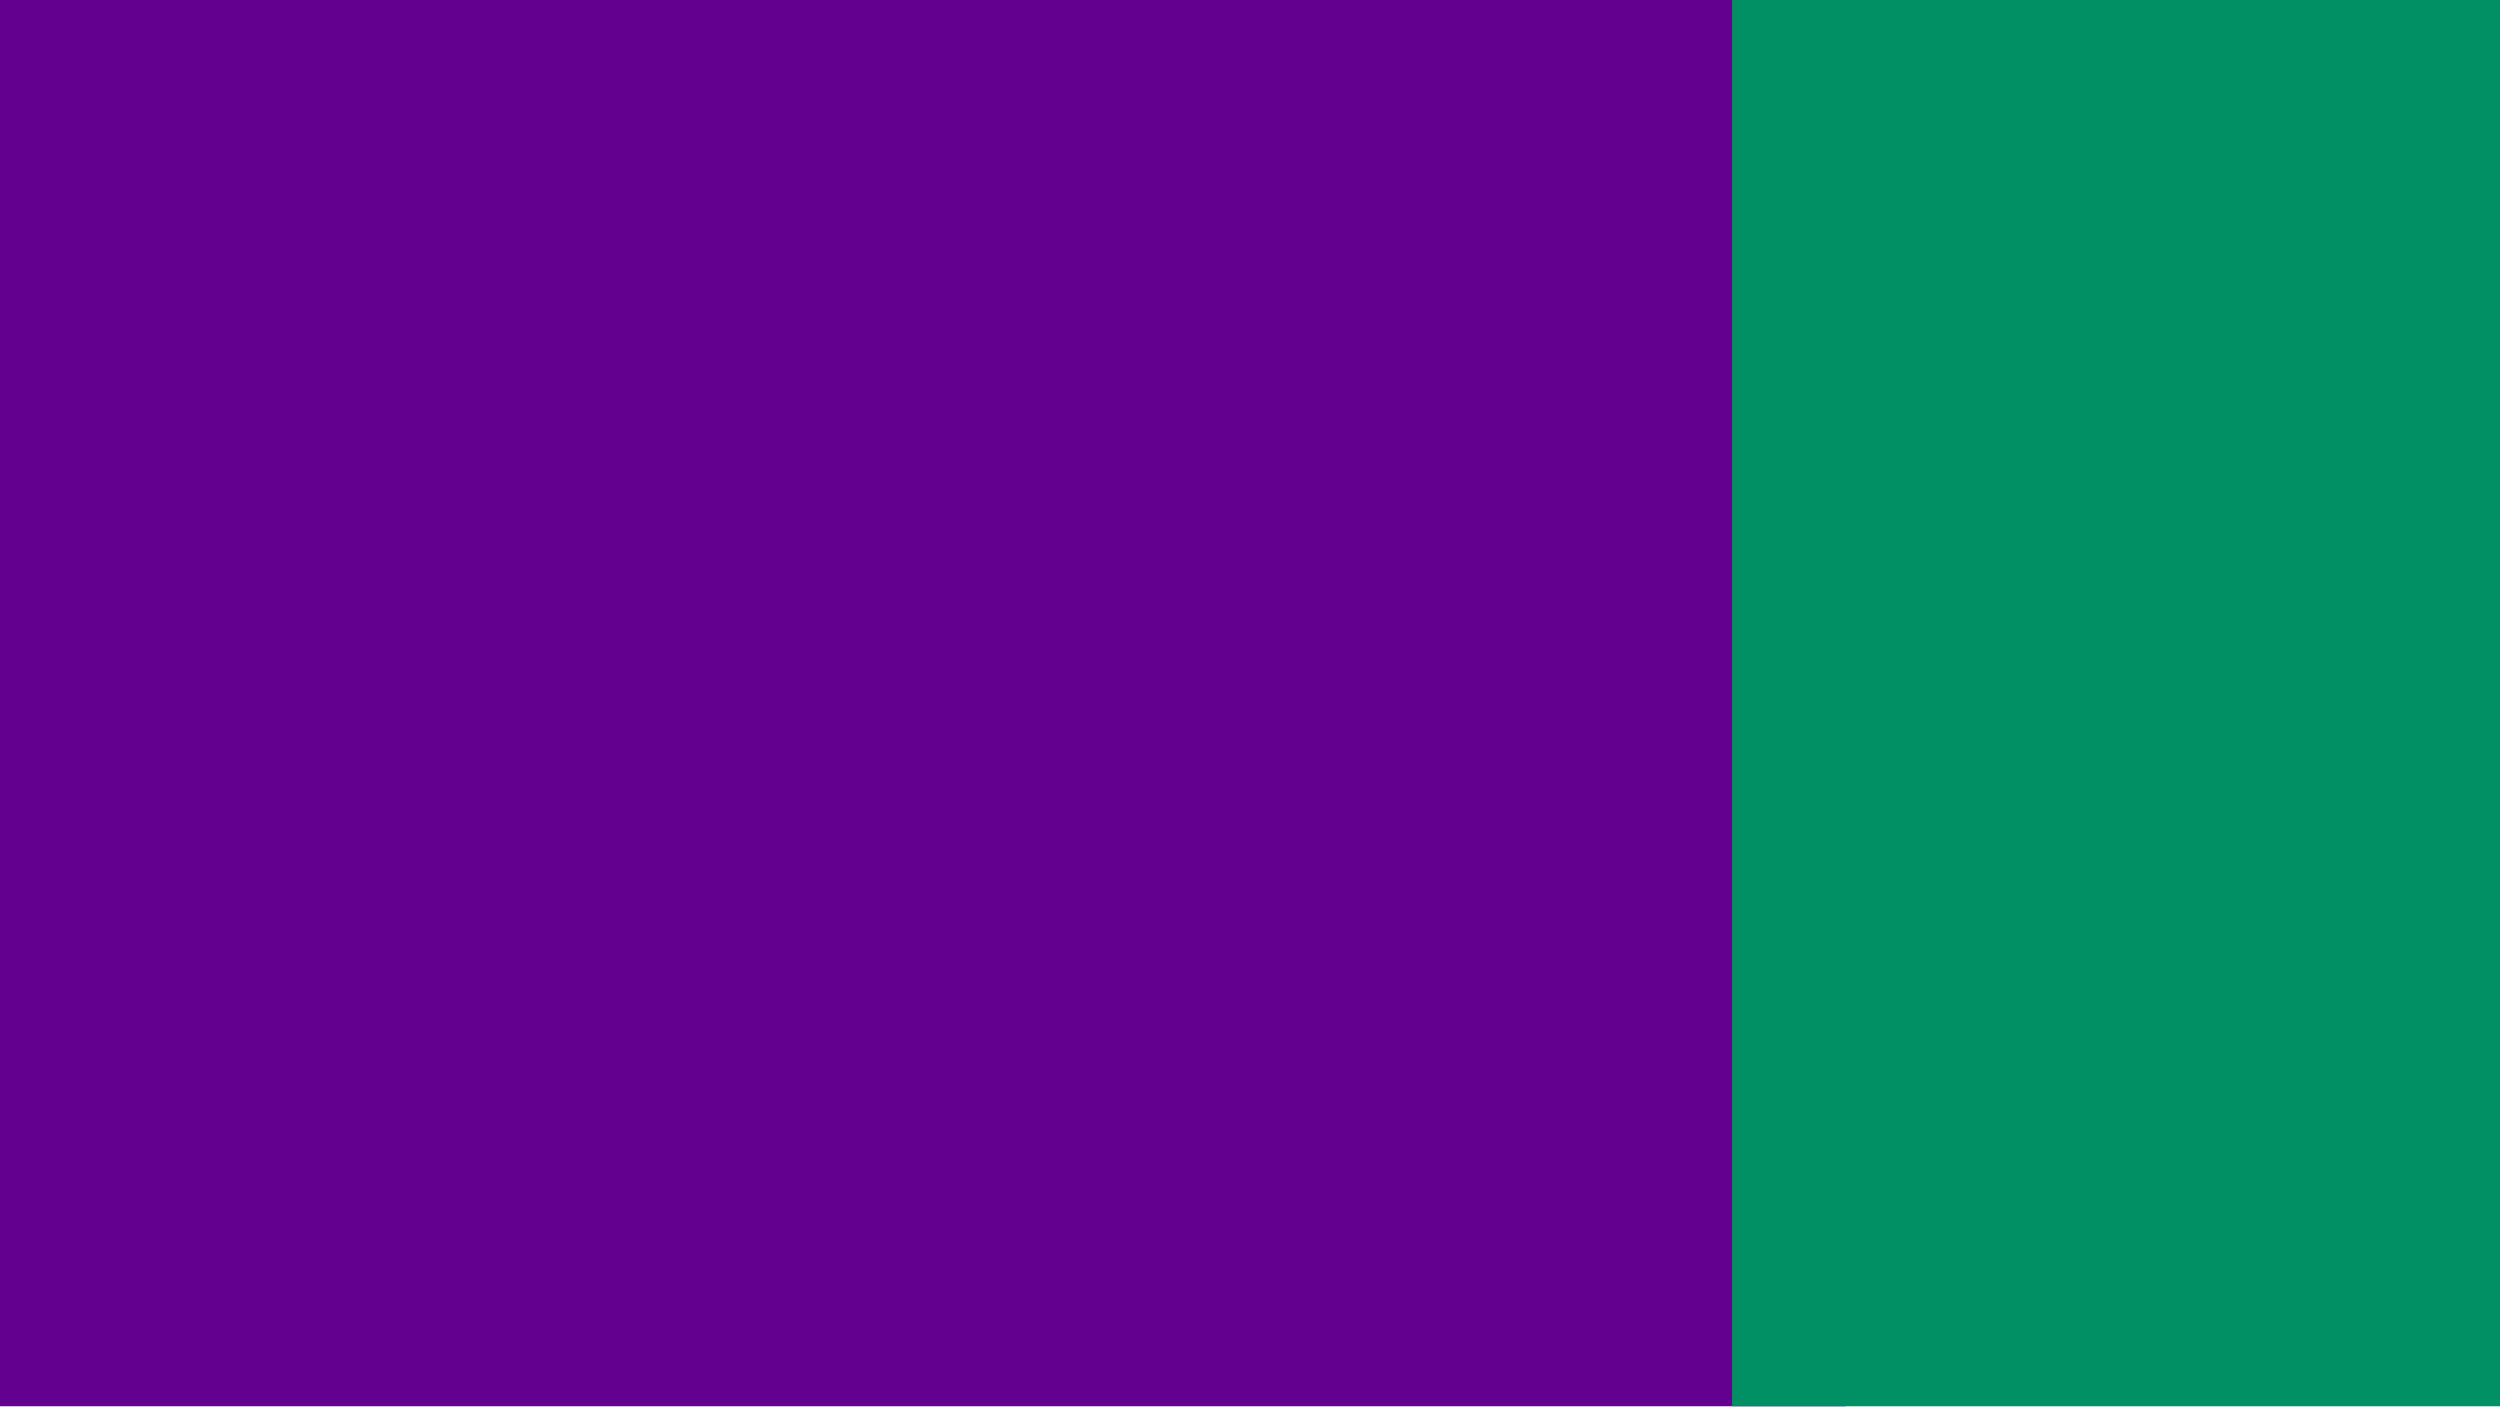
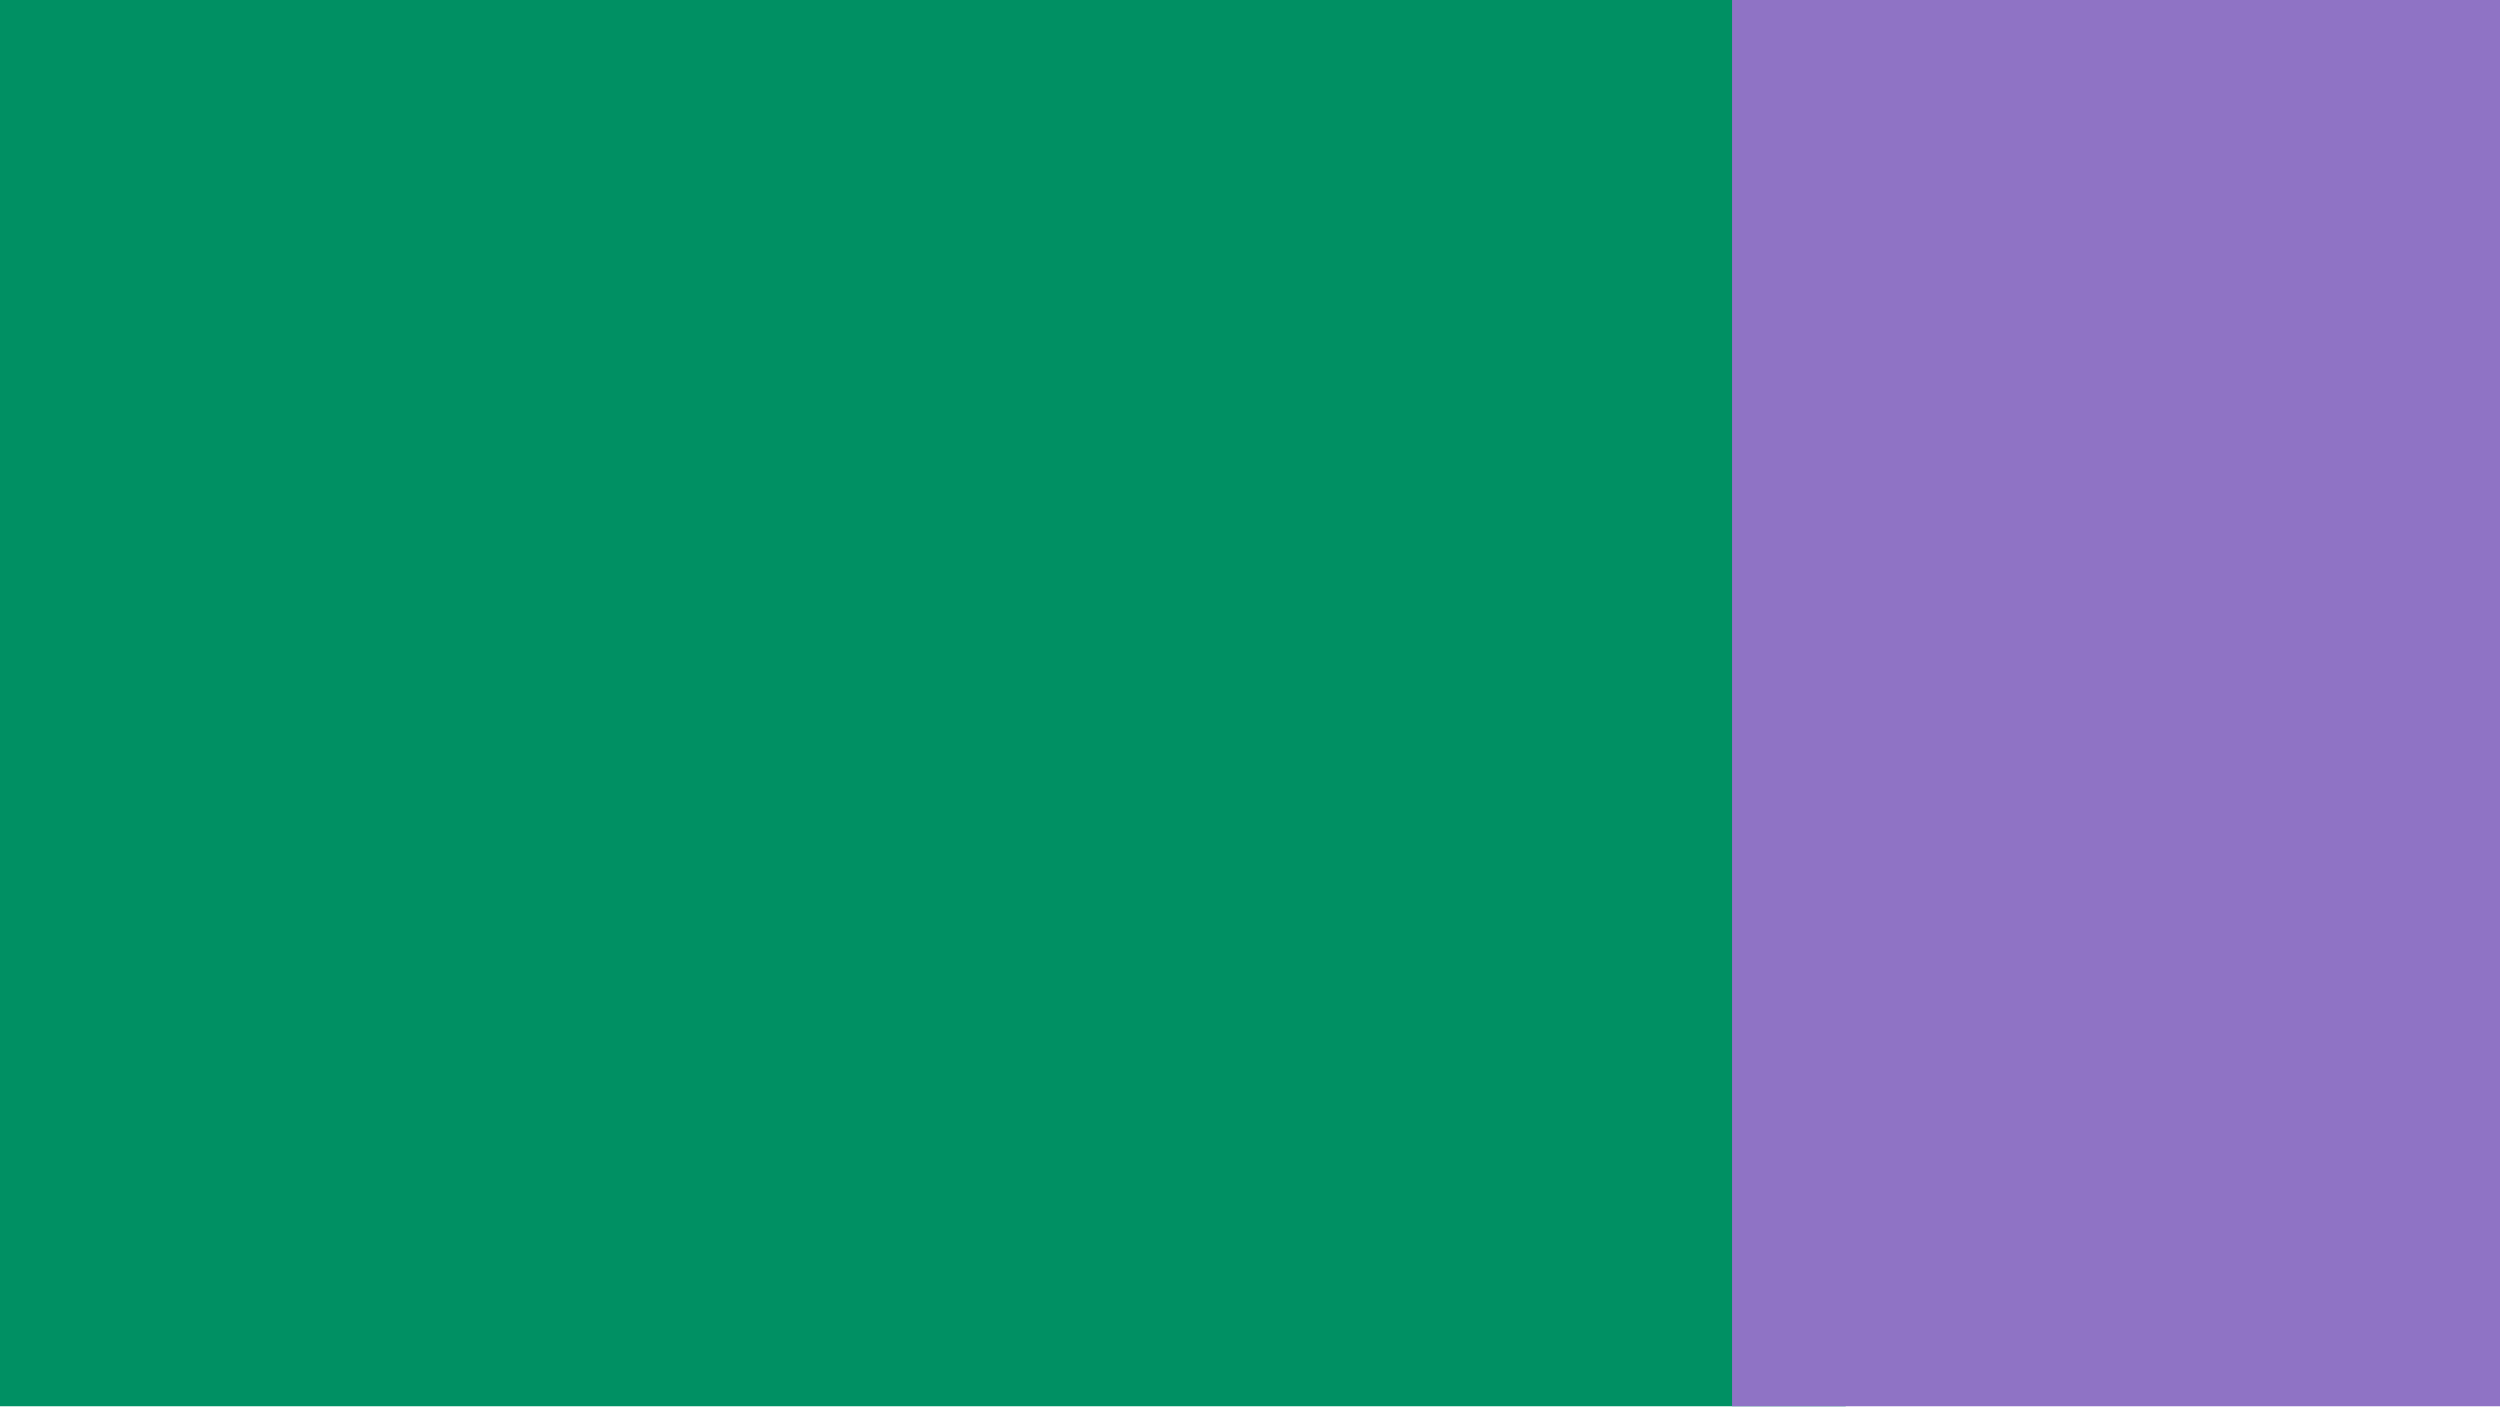
<svg xmlns="http://www.w3.org/2000/svg" width="1920" zoomAndPan="magnify" viewBox="0 0 1440 810" height="1080" preserveAspectRatio="xMidYMid meet" version="1.0">
  <defs>
-     <clipPath id="d896c19ec9">
+     <clipPath id="408550e442">
      <path d="M 997.672 0 L 1440 0 L 1440 810 L 997.672 810 Z M 997.672 0 " clip-rule="nonzero" />
    </clipPath>
  </defs>
  <rect x="-144" width="1728" fill="#ffffff" y="-81" height="972" fill-opacity="1" />
  <rect x="-144" width="1728" fill="#ffffff" y="-81" height="972" fill-opacity="1" />
-   <path fill="#630090" d="M 0 0 L 1063.125 0 L 1063.125 810 L 0 810 Z M 0 0 " fill-opacity="1" fill-rule="nonzero" />
-   <g clip-path="url(#d896c19ec9)">
-     <path fill="#009063" d="M 997.672 0 L 1440 0 L 1440 810.359 L 997.672 810.359 Z M 997.672 0 " fill-opacity="1" fill-rule="nonzero" />
+   <path fill="#009063" d="M 0 0 L 1063.125 0 L 1063.125 810 L 0 810 Z M 0 0 " fill-opacity="1" fill-rule="nonzero" />
+   <g clip-path="url(#408550e442)">
+     <path fill="#8f73c5" d="M 997.672 0 L 1440 0 L 1440 810.359 L 997.672 810.359 Z M 997.672 0 " fill-opacity="1" fill-rule="nonzero" />
  </g>
</svg>
